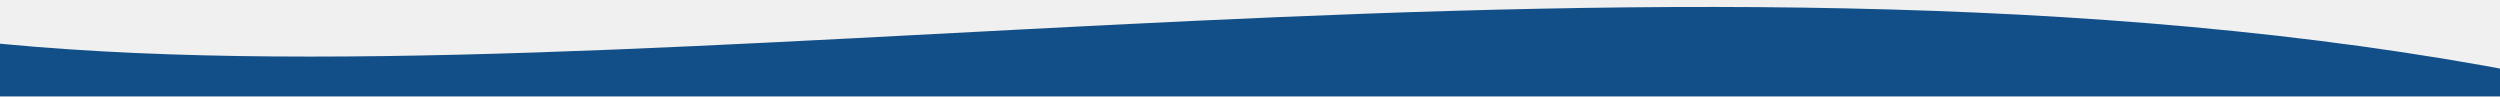
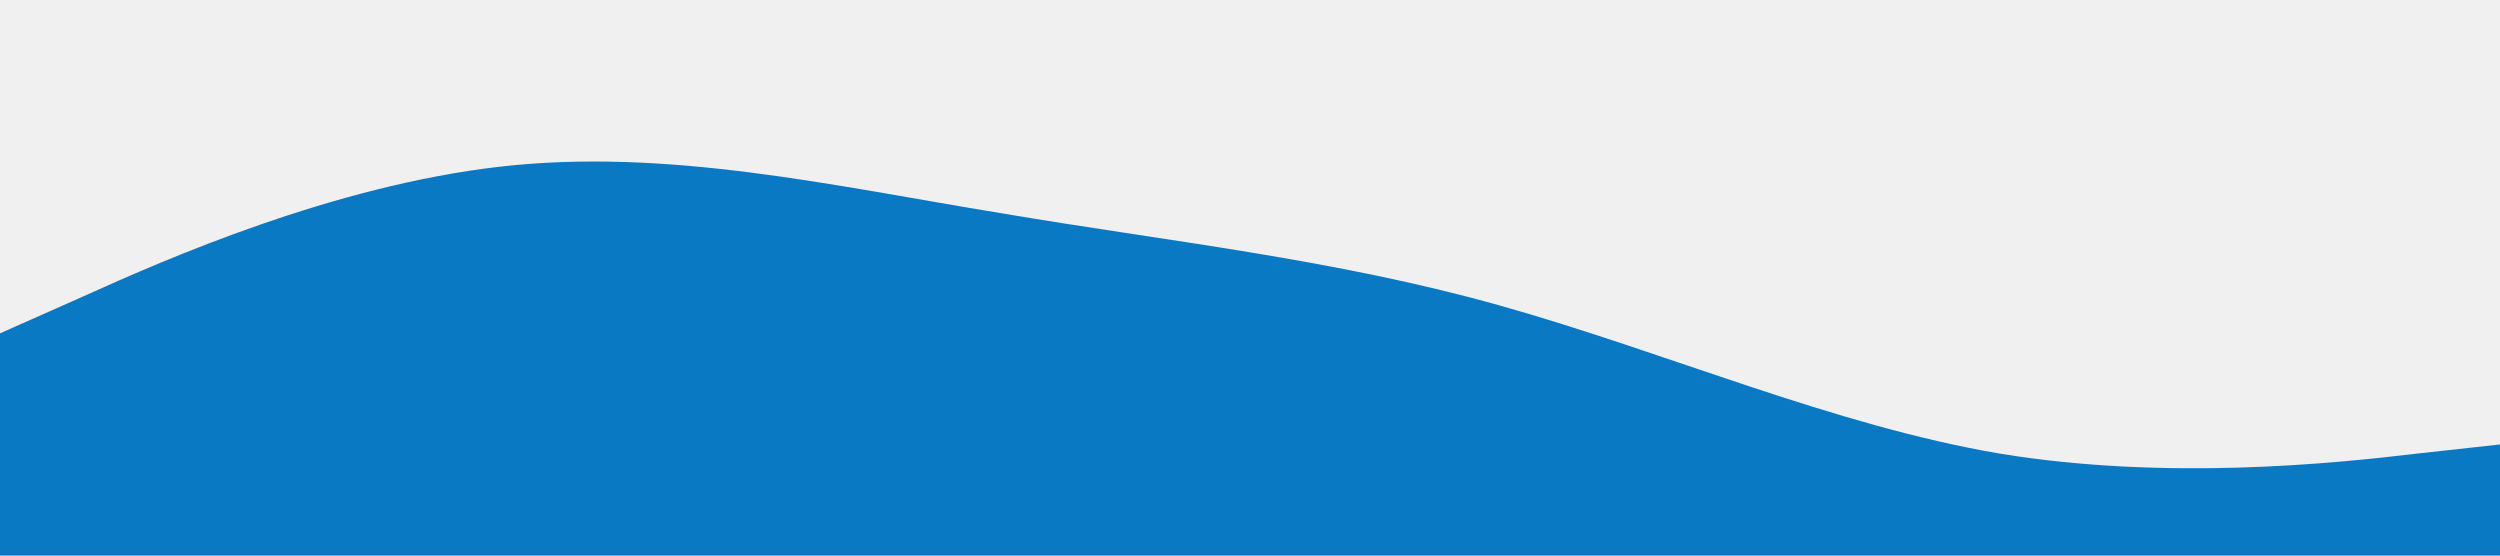
- <svg xmlns="http://www.w3.org/2000/svg" width="1400" height="54" viewBox="0 0 1400 54" fill="none">
-   <g clip-path="url(#clip0)">
-     <path d="M-15.008 22.92C354.732 63.38 953.596 -55.05 1437.13 45.63L1400 55H6.55479e-05L-15.008 22.92Z" fill="#124F88" />
-   </g>
-   <defs>
-     <clipPath id="clip0">
-       <rect width="1400" height="54" fill="white" />
-     </clipPath>
-   </defs>
+ <svg xmlns="http://www.w3.org/2000/svg" viewBox="0 0 1440 320">
+   <path fill="#0a79c4" fill-opacity="1" d="M0,192L48,170.7C96,149,192,107,288,96C384,85,480,107,576,122.7C672,139,768,149,864,176C960,203,1056,245,1152,261.3C1248,277,1344,267,1392,261.3L1440,256L1440,320L1392,320C1344,320,1248,320,1152,320C1056,320,960,320,864,320C768,320,672,320,576,320C480,320,384,320,288,320C192,320,96,320,48,320L0,320Z" />
</svg>
